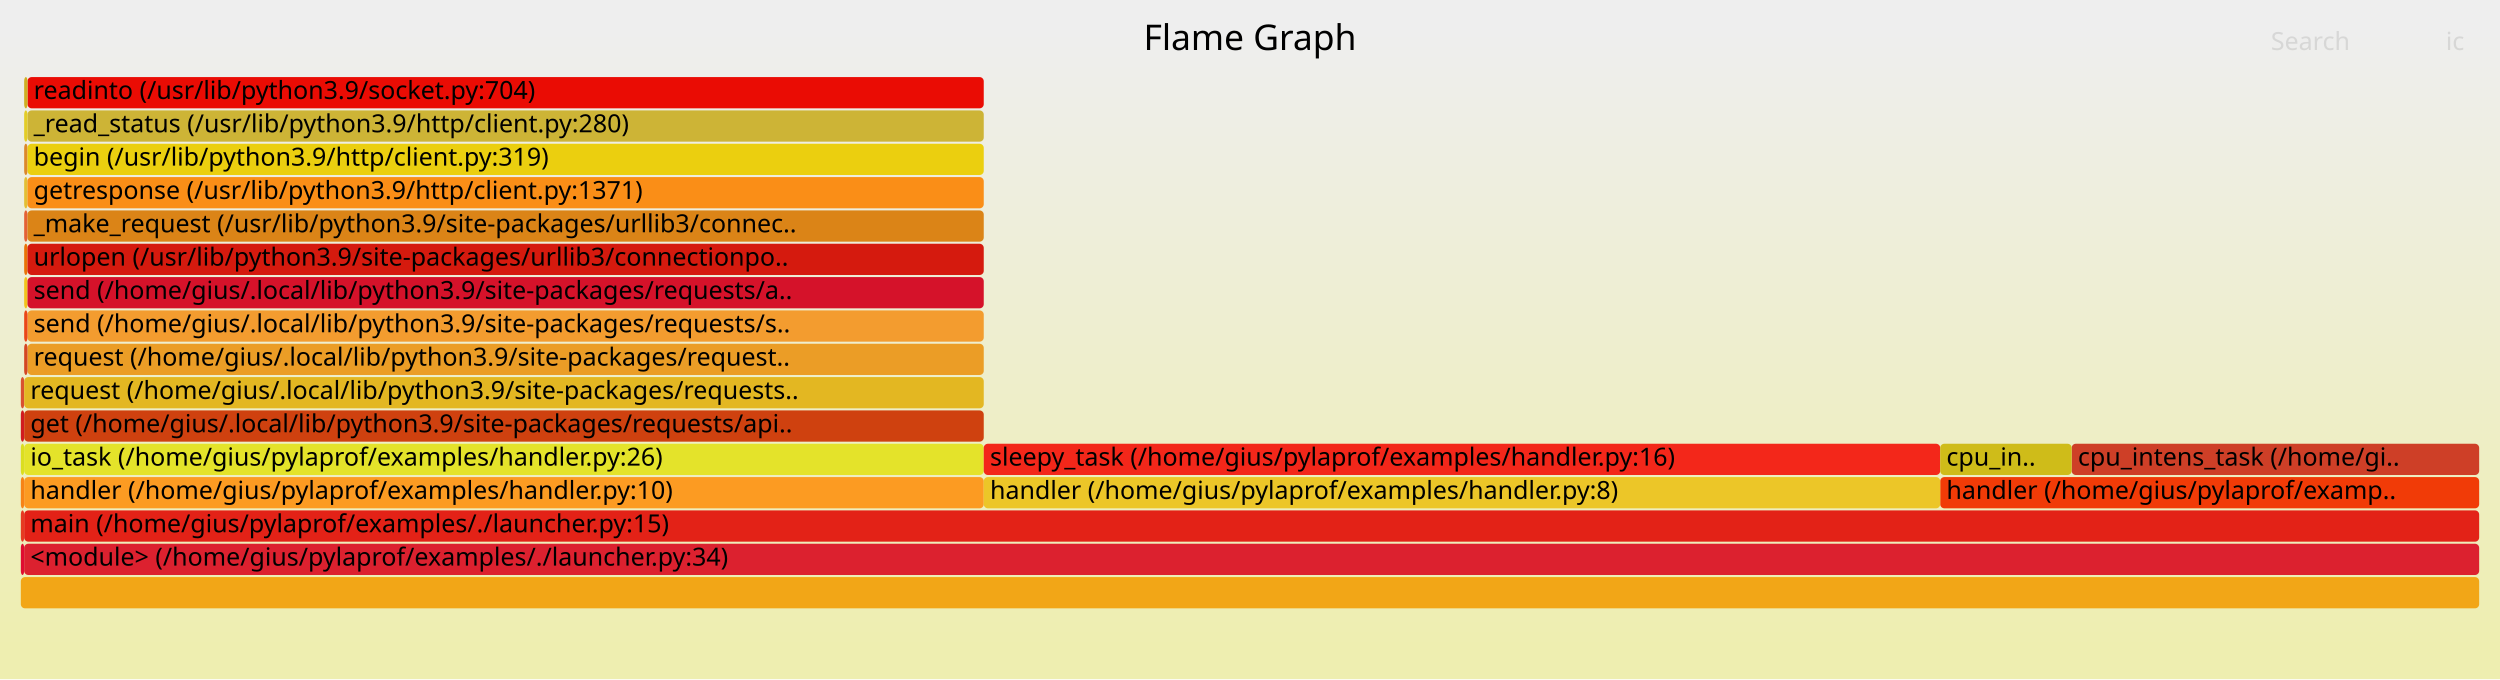
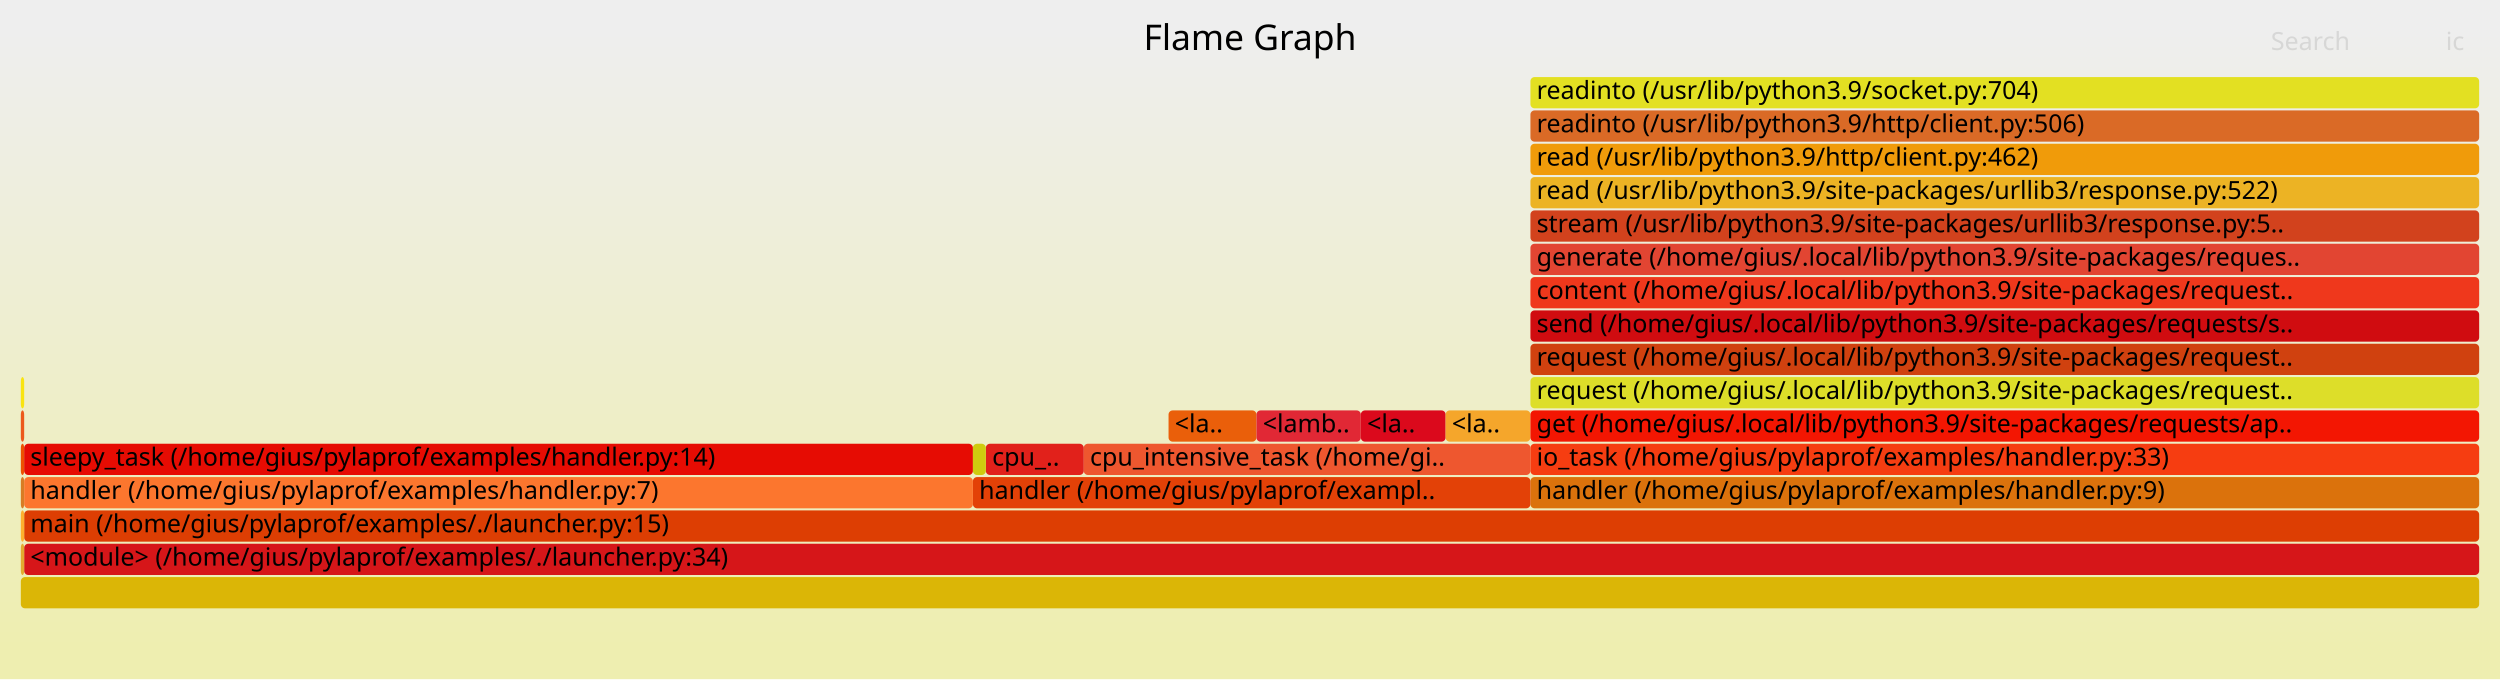
<svg xmlns="http://www.w3.org/2000/svg" version="1.1" width="1200" height="326" viewBox="0 0 1200 326">
  <defs>
    <linearGradient id="background" y1="0" y2="1" x1="0" x2="0">
      <stop stop-color="#eeeeee" offset="5%" />
      <stop stop-color="#eeeeb0" offset="95%" />
    </linearGradient>
  </defs>
  <style type="text/css">
	text { font-family:Verdana; font-size:12px; fill:rgb(0,0,0); }
	#search, #ignorecase { opacity:0.1; cursor:pointer; }
	#search:hover, #search.show, #ignorecase:hover, #ignorecase.show { opacity:1; }
	#subtitle { text-anchor:middle; font-color:rgb(160,160,160); }
	#title { text-anchor:middle; font-size:17px}
	#unzoom { cursor:pointer; }
	#frames &gt; *:hover { stroke:black; stroke-width:0.5; cursor:pointer; }
	.hide { display:none; }
	.parent { opacity:0.5; }
</style>
  <rect x="0.0" y="0" width="1200.0" height="326.0" fill="url(#background)" />
  <text id="title" x="600.00" y="24">Flame Graph</text>
  <text id="details" x="10.00" y="309"> </text>
  <text id="unzoom" x="10.00" y="24" class="hide">Reset Zoom</text>
  <text id="search" x="1090.00" y="24">Search</text>
  <text id="ignorecase" x="1174.00" y="24">ic</text>
  <text id="matched" x="1090.00" y="309"> </text>
  <g id="frames">
    <g>
-       <rect x="11.6" y="85" width="1.6" height="15.0" fill="rgb(227,191,53)" rx="2" ry="2" />
-       <text x="14.58" y="95.5" />
+       <rect x="734.6" y="101" width="455.4" height="15.0" fill="rgb(210,66,29)" rx="2" ry="2" />
+       <text x="737.59" y="111.5">stream (/usr/lib/python3.9/site-packages/urllib3/response.py:5..</text>
    </g>
    <g>
-       <rect x="11.6" y="101" width="1.6" height="15.0" fill="rgb(228,97,54)" rx="2" ry="2" />
-       <text x="14.58" y="111.5" />
+       <rect x="11.6" y="261" width="1178.4" height="15.0" fill="rgb(214,22,25)" rx="2" ry="2" />
+       <text x="14.56" y="271.5">&lt;module&gt; (/home/gius/pylaprof/examples/./launcher.py:34)</text>
    </g>
    <g>
-       <rect x="10.0" y="277" width="1180.0" height="15.0" fill="rgb(242,166,23)" rx="2" ry="2" />
+       <rect x="10.0" y="181" width="1.6" height="15.0" fill="rgb(249,228,16)" rx="2" ry="2" />
+       <text x="13.00" y="191.5" />
+     </g>
+     <g>
+       <rect x="11.6" y="245" width="1178.4" height="15.0" fill="rgb(221,62,3)" rx="2" ry="2" />
+       <text x="14.56" y="255.5">main (/home/gius/pylaprof/examples/./launcher.py:15)</text>
+     </g>
+     <g>
+       <rect x="10.0" y="197" width="1.6" height="15.0" fill="rgb(236,89,28)" rx="2" ry="2" />
+       <text x="13.00" y="207.5" />
+     </g>
+     <g>
+       <rect x="734.6" y="117" width="455.4" height="15.0" fill="rgb(226,69,50)" rx="2" ry="2" />
+       <text x="737.59" y="127.5">generate (/home/gius/.local/lib/python3.9/site-packages/reques..</text>
+     </g>
+     <g>
+       <rect x="734.6" y="85" width="455.4" height="15.0" fill="rgb(236,179,36)" rx="2" ry="2" />
+       <text x="737.59" y="95.5">read (/usr/lib/python3.9/site-packages/urllib3/response.py:522)</text>
+     </g>
+     <g>
+       <rect x="734.6" y="229" width="455.4" height="15.0" fill="rgb(219,114,12)" rx="2" ry="2" />
+       <text x="737.59" y="239.5">handler (/home/gius/pylaprof/examples/handler.py:9)</text>
+     </g>
+     <g>
+       <rect x="560.9" y="197" width="42.2" height="15.0" fill="rgb(234,95,10)" rx="2" ry="2" />
+       <text x="563.88" y="207.5">&lt;la..</text>
+     </g>
+     <g>
+       <rect x="520.2" y="213" width="214.4" height="15.0" fill="rgb(238,87,47)" rx="2" ry="2" />
+       <text x="523.19" y="223.5">cpu_intensive_task (/home/gi..</text>
+     </g>
+     <g>
+       <rect x="734.6" y="69" width="455.4" height="15.0" fill="rgb(240,155,10)" rx="2" ry="2" />
+       <text x="737.59" y="79.5">read (/usr/lib/python3.9/http/client.py:462)</text>
+     </g>
+     <g>
+       <rect x="653.2" y="197" width="40.7" height="15.0" fill="rgb(219,9,28)" rx="2" ry="2" />
+       <text x="656.21" y="207.5">&lt;la..</text>
+     </g>
+     <g>
+       <rect x="734.6" y="37" width="455.4" height="15.0" fill="rgb(227,224,34)" rx="2" ry="2" />
+       <text x="737.59" y="47.5">readinto (/usr/lib/python3.9/socket.py:704)</text>
+     </g>
+     <g>
+       <rect x="467.0" y="229" width="267.6" height="15.0" fill="rgb(227,65,7)" rx="2" ry="2" />
+       <text x="469.98" y="239.5">handler (/home/gius/pylaprof/exampl..</text>
+     </g>
+     <g>
+       <rect x="10.0" y="229" width="1.6" height="15.0" fill="rgb(216,124,36)" rx="2" ry="2" />
+       <text x="13.00" y="239.5" />
+     </g>
+     <g>
+       <rect x="734.6" y="149" width="455.4" height="15.0" fill="rgb(208,12,16)" rx="2" ry="2" />
+       <text x="737.59" y="159.5">send (/home/gius/.local/lib/python3.9/site-packages/requests/s..</text>
+     </g>
+     <g>
+       <rect x="10.0" y="213" width="1.6" height="15.0" fill="rgb(237,82,1)" rx="2" ry="2" />
+       <text x="13.00" y="223.5" />
+     </g>
+     <g>
+       <rect x="11.6" y="229" width="455.4" height="15.0" fill="rgb(252,118,46)" rx="2" ry="2" />
+       <text x="14.56" y="239.5">handler (/home/gius/pylaprof/examples/handler.py:7)</text>
+     </g>
+     <g>
+       <rect x="734.6" y="213" width="455.4" height="15.0" fill="rgb(246,61,17)" rx="2" ry="2" />
+       <text x="737.59" y="223.5">io_task (/home/gius/pylaprof/examples/handler.py:33)</text>
+     </g>
+     <g>
+       <rect x="734.6" y="181" width="455.4" height="15.0" fill="rgb(221,222,41)" rx="2" ry="2" />
+       <text x="737.59" y="191.5">request (/home/gius/.local/lib/python3.9/site-packages/request..</text>
+     </g>
+     <g>
+       <rect x="473.2" y="213" width="47.0" height="15.0" fill="rgb(225,33,27)" rx="2" ry="2" />
+       <text x="476.24" y="223.5">cpu_..</text>
+     </g>
+     <g>
+       <rect x="11.6" y="213" width="455.4" height="15.0" fill="rgb(230,12,3)" rx="2" ry="2" />
+       <text x="14.56" y="223.5">sleepy_task (/home/gius/pylaprof/examples/handler.py:14)</text>
+     </g>
+     <g>
+       <rect x="693.9" y="197" width="40.7" height="15.0" fill="rgb(245,166,43)" rx="2" ry="2" />
+       <text x="696.90" y="207.5">&lt;la..</text>
+     </g>
+     <g>
+       <rect x="10.0" y="261" width="1.6" height="15.0" fill="rgb(227,171,47)" rx="2" ry="2" />
+       <text x="13.00" y="271.5" />
+     </g>
+     <g>
+       <rect x="10.0" y="277" width="1180.0" height="15.0" fill="rgb(219,182,6)" rx="2" ry="2" />
      <text x="13.00" y="287.5" />
    </g>
    <g>
-       <rect x="11.6" y="133" width="1.6" height="15.0" fill="rgb(241,195,28)" rx="2" ry="2" />
-       <text x="14.58" y="143.5" />
+       <rect x="734.6" y="165" width="455.4" height="15.0" fill="rgb(208,65,15)" rx="2" ry="2" />
+       <text x="737.59" y="175.5">request (/home/gius/.local/lib/python3.9/site-packages/request..</text>
    </g>
    <g>
-       <rect x="10.0" y="181" width="1.6" height="15.0" fill="rgb(217,81,48)" rx="2" ry="2" />
-       <text x="13.00" y="191.5" />
+       <rect x="734.6" y="133" width="455.4" height="15.0" fill="rgb(239,56,28)" rx="2" ry="2" />
+       <text x="737.59" y="143.5">content (/home/gius/.local/lib/python3.9/site-packages/request..</text>
    </g>
    <g>
-       <rect x="10.0" y="197" width="1.6" height="15.0" fill="rgb(209,27,32)" rx="2" ry="2" />
-       <text x="13.00" y="207.5" />
+       <rect x="734.6" y="53" width="455.4" height="15.0" fill="rgb(218,106,38)" rx="2" ry="2" />
+       <text x="737.59" y="63.5">readinto (/usr/lib/python3.9/http/client.py:506)</text>
    </g>
    <g>
-       <rect x="13.2" y="149" width="459.0" height="15.0" fill="rgb(243,156,47)" rx="2" ry="2" />
-       <text x="16.16" y="159.5">send (/home/gius/.local/lib/python3.9/site-packages/requests/s..</text>
+       <rect x="467.0" y="213" width="6.2" height="15.0" fill="rgb(207,203,15)" rx="2" ry="2" />
+       <text x="469.98" y="223.5" />
    </g>
    <g>
-       <rect x="994.4" y="213" width="195.6" height="15.0" fill="rgb(206,63,39)" rx="2" ry="2" />
-       <text x="997.39" y="223.5">cpu_intens_task (/home/gi..</text>
+       <rect x="734.6" y="197" width="455.4" height="15.0" fill="rgb(243,22,2)" rx="2" ry="2" />
+       <text x="737.59" y="207.5">get (/home/gius/.local/lib/python3.9/site-packages/requests/ap..</text>
    </g>
    <g>
-       <rect x="13.2" y="85" width="459.0" height="15.0" fill="rgb(250,142,23)" rx="2" ry="2" />
-       <text x="16.16" y="95.5">getresponse (/usr/lib/python3.9/http/client.py:1371)</text>
+       <rect x="603.1" y="197" width="50.1" height="15.0" fill="rgb(225,40,53)" rx="2" ry="2" />
+       <text x="606.13" y="207.5">&lt;lamb..</text>
    </g>
    <g>
-       <rect x="11.6" y="213" width="460.6" height="15.0" fill="rgb(228,227,42)" rx="2" ry="2" />
-       <text x="14.58" y="223.5">io_task (/home/gius/pylaprof/examples/handler.py:26)</text>
-     </g>
-     <g>
-       <rect x="10.0" y="213" width="1.6" height="15.0" fill="rgb(219,222,32)" rx="2" ry="2" />
-       <text x="13.00" y="223.5" />
-     </g>
-     <g>
-       <rect x="11.6" y="117" width="1.6" height="15.0" fill="rgb(233,115,7)" rx="2" ry="2" />
-       <text x="14.58" y="127.5" />
-     </g>
-     <g>
-       <rect x="13.2" y="37" width="459.0" height="15.0" fill="rgb(234,12,4)" rx="2" ry="2" />
-       <text x="16.16" y="47.5">readinto (/usr/lib/python3.9/socket.py:704)</text>
-     </g>
-     <g>
-       <rect x="10.0" y="245" width="1.6" height="15.0" fill="rgb(230,58,34)" rx="2" ry="2" />
+       <rect x="10.0" y="245" width="1.6" height="15.0" fill="rgb(254,176,46)" rx="2" ry="2" />
      <text x="13.00" y="255.5" />
-     </g>
-     <g>
-       <rect x="11.6" y="69" width="1.6" height="15.0" fill="rgb(220,136,43)" rx="2" ry="2" />
-       <text x="14.58" y="79.5" />
-     </g>
-     <g>
-       <rect x="11.6" y="229" width="460.6" height="15.0" fill="rgb(252,155,34)" rx="2" ry="2" />
-       <text x="14.58" y="239.5">handler (/home/gius/pylaprof/examples/handler.py:10)</text>
-     </g>
-     <g>
-       <rect x="13.2" y="117" width="459.0" height="15.0" fill="rgb(213,26,14)" rx="2" ry="2" />
-       <text x="16.16" y="127.5">urlopen (/usr/lib/python3.9/site-packages/urllib3/connectionpo..</text>
-     </g>
-     <g>
-       <rect x="472.2" y="213" width="459.1" height="15.0" fill="rgb(243,39,26)" rx="2" ry="2" />
-       <text x="475.22" y="223.5">sleepy_task (/home/gius/pylaprof/examples/handler.py:16)</text>
-     </g>
-     <g>
-       <rect x="931.3" y="213" width="63.1" height="15.0" fill="rgb(207,188,25)" rx="2" ry="2" />
-       <text x="934.28" y="223.5">cpu_in..</text>
-     </g>
-     <g>
-       <rect x="10.0" y="229" width="1.6" height="15.0" fill="rgb(247,131,22)" rx="2" ry="2" />
-       <text x="13.00" y="239.5" />
-     </g>
-     <g>
-       <rect x="13.2" y="165" width="459.0" height="15.0" fill="rgb(235,157,38)" rx="2" ry="2" />
-       <text x="16.16" y="175.5">request (/home/gius/.local/lib/python3.9/site-packages/request..</text>
-     </g>
-     <g>
-       <rect x="13.2" y="69" width="459.0" height="15.0" fill="rgb(235,207,15)" rx="2" ry="2" />
-       <text x="16.16" y="79.5">begin (/usr/lib/python3.9/http/client.py:319)</text>
-     </g>
-     <g>
-       <rect x="11.6" y="37" width="1.6" height="15.0" fill="rgb(206,175,34)" rx="2" ry="2" />
-       <text x="14.58" y="47.5" />
-     </g>
-     <g>
-       <rect x="11.6" y="197" width="460.6" height="15.0" fill="rgb(207,65,15)" rx="2" ry="2" />
-       <text x="14.58" y="207.5">get (/home/gius/.local/lib/python3.9/site-packages/requests/api..</text>
-     </g>
-     <g>
-       <rect x="931.3" y="229" width="258.7" height="15.0" fill="rgb(241,59,7)" rx="2" ry="2" />
-       <text x="934.28" y="239.5">handler (/home/gius/pylaprof/examp..</text>
-     </g>
-     <g>
-       <rect x="13.2" y="133" width="459.0" height="15.0" fill="rgb(213,18,42)" rx="2" ry="2" />
-       <text x="16.16" y="143.5">send (/home/gius/.local/lib/python3.9/site-packages/requests/a..</text>
-     </g>
-     <g>
-       <rect x="13.2" y="101" width="459.0" height="15.0" fill="rgb(219,132,23)" rx="2" ry="2" />
-       <text x="16.16" y="111.5">_make_request (/usr/lib/python3.9/site-packages/urllib3/connec..</text>
-     </g>
-     <g>
-       <rect x="11.6" y="165" width="1.6" height="15.0" fill="rgb(212,70,35)" rx="2" ry="2" />
-       <text x="14.58" y="175.5" />
-     </g>
-     <g>
-       <rect x="11.6" y="261" width="1178.4" height="15.0" fill="rgb(220,33,47)" rx="2" ry="2" />
-       <text x="14.58" y="271.5">&lt;module&gt; (/home/gius/pylaprof/examples/./launcher.py:34)</text>
-     </g>
-     <g>
-       <rect x="13.2" y="53" width="459.0" height="15.0" fill="rgb(205,180,54)" rx="2" ry="2" />
-       <text x="16.16" y="63.5">_read_status (/usr/lib/python3.9/http/client.py:280)</text>
-     </g>
-     <g>
-       <rect x="11.6" y="149" width="1.6" height="15.0" fill="rgb(234,70,24)" rx="2" ry="2" />
-       <text x="14.58" y="159.5" />
-     </g>
-     <g>
-       <rect x="472.2" y="229" width="459.1" height="15.0" fill="rgb(236,198,40)" rx="2" ry="2" />
-       <text x="475.22" y="239.5">handler (/home/gius/pylaprof/examples/handler.py:8)</text>
-     </g>
-     <g>
-       <rect x="10.0" y="261" width="1.6" height="15.0" fill="rgb(224,12,49)" rx="2" ry="2" />
-       <text x="13.00" y="271.5" />
-     </g>
-     <g>
-       <rect x="11.6" y="181" width="460.6" height="15.0" fill="rgb(227,183,34)" rx="2" ry="2" />
-       <text x="14.58" y="191.5">request (/home/gius/.local/lib/python3.9/site-packages/requests..</text>
-     </g>
-     <g>
-       <rect x="11.6" y="245" width="1178.4" height="15.0" fill="rgb(227,34,23)" rx="2" ry="2" />
-       <text x="14.58" y="255.5">main (/home/gius/pylaprof/examples/./launcher.py:15)</text>
-     </g>
-     <g>
-       <rect x="11.6" y="53" width="1.6" height="15.0" fill="rgb(227,205,39)" rx="2" ry="2" />
-       <text x="14.58" y="63.5" />
    </g>
  </g>
</svg>
